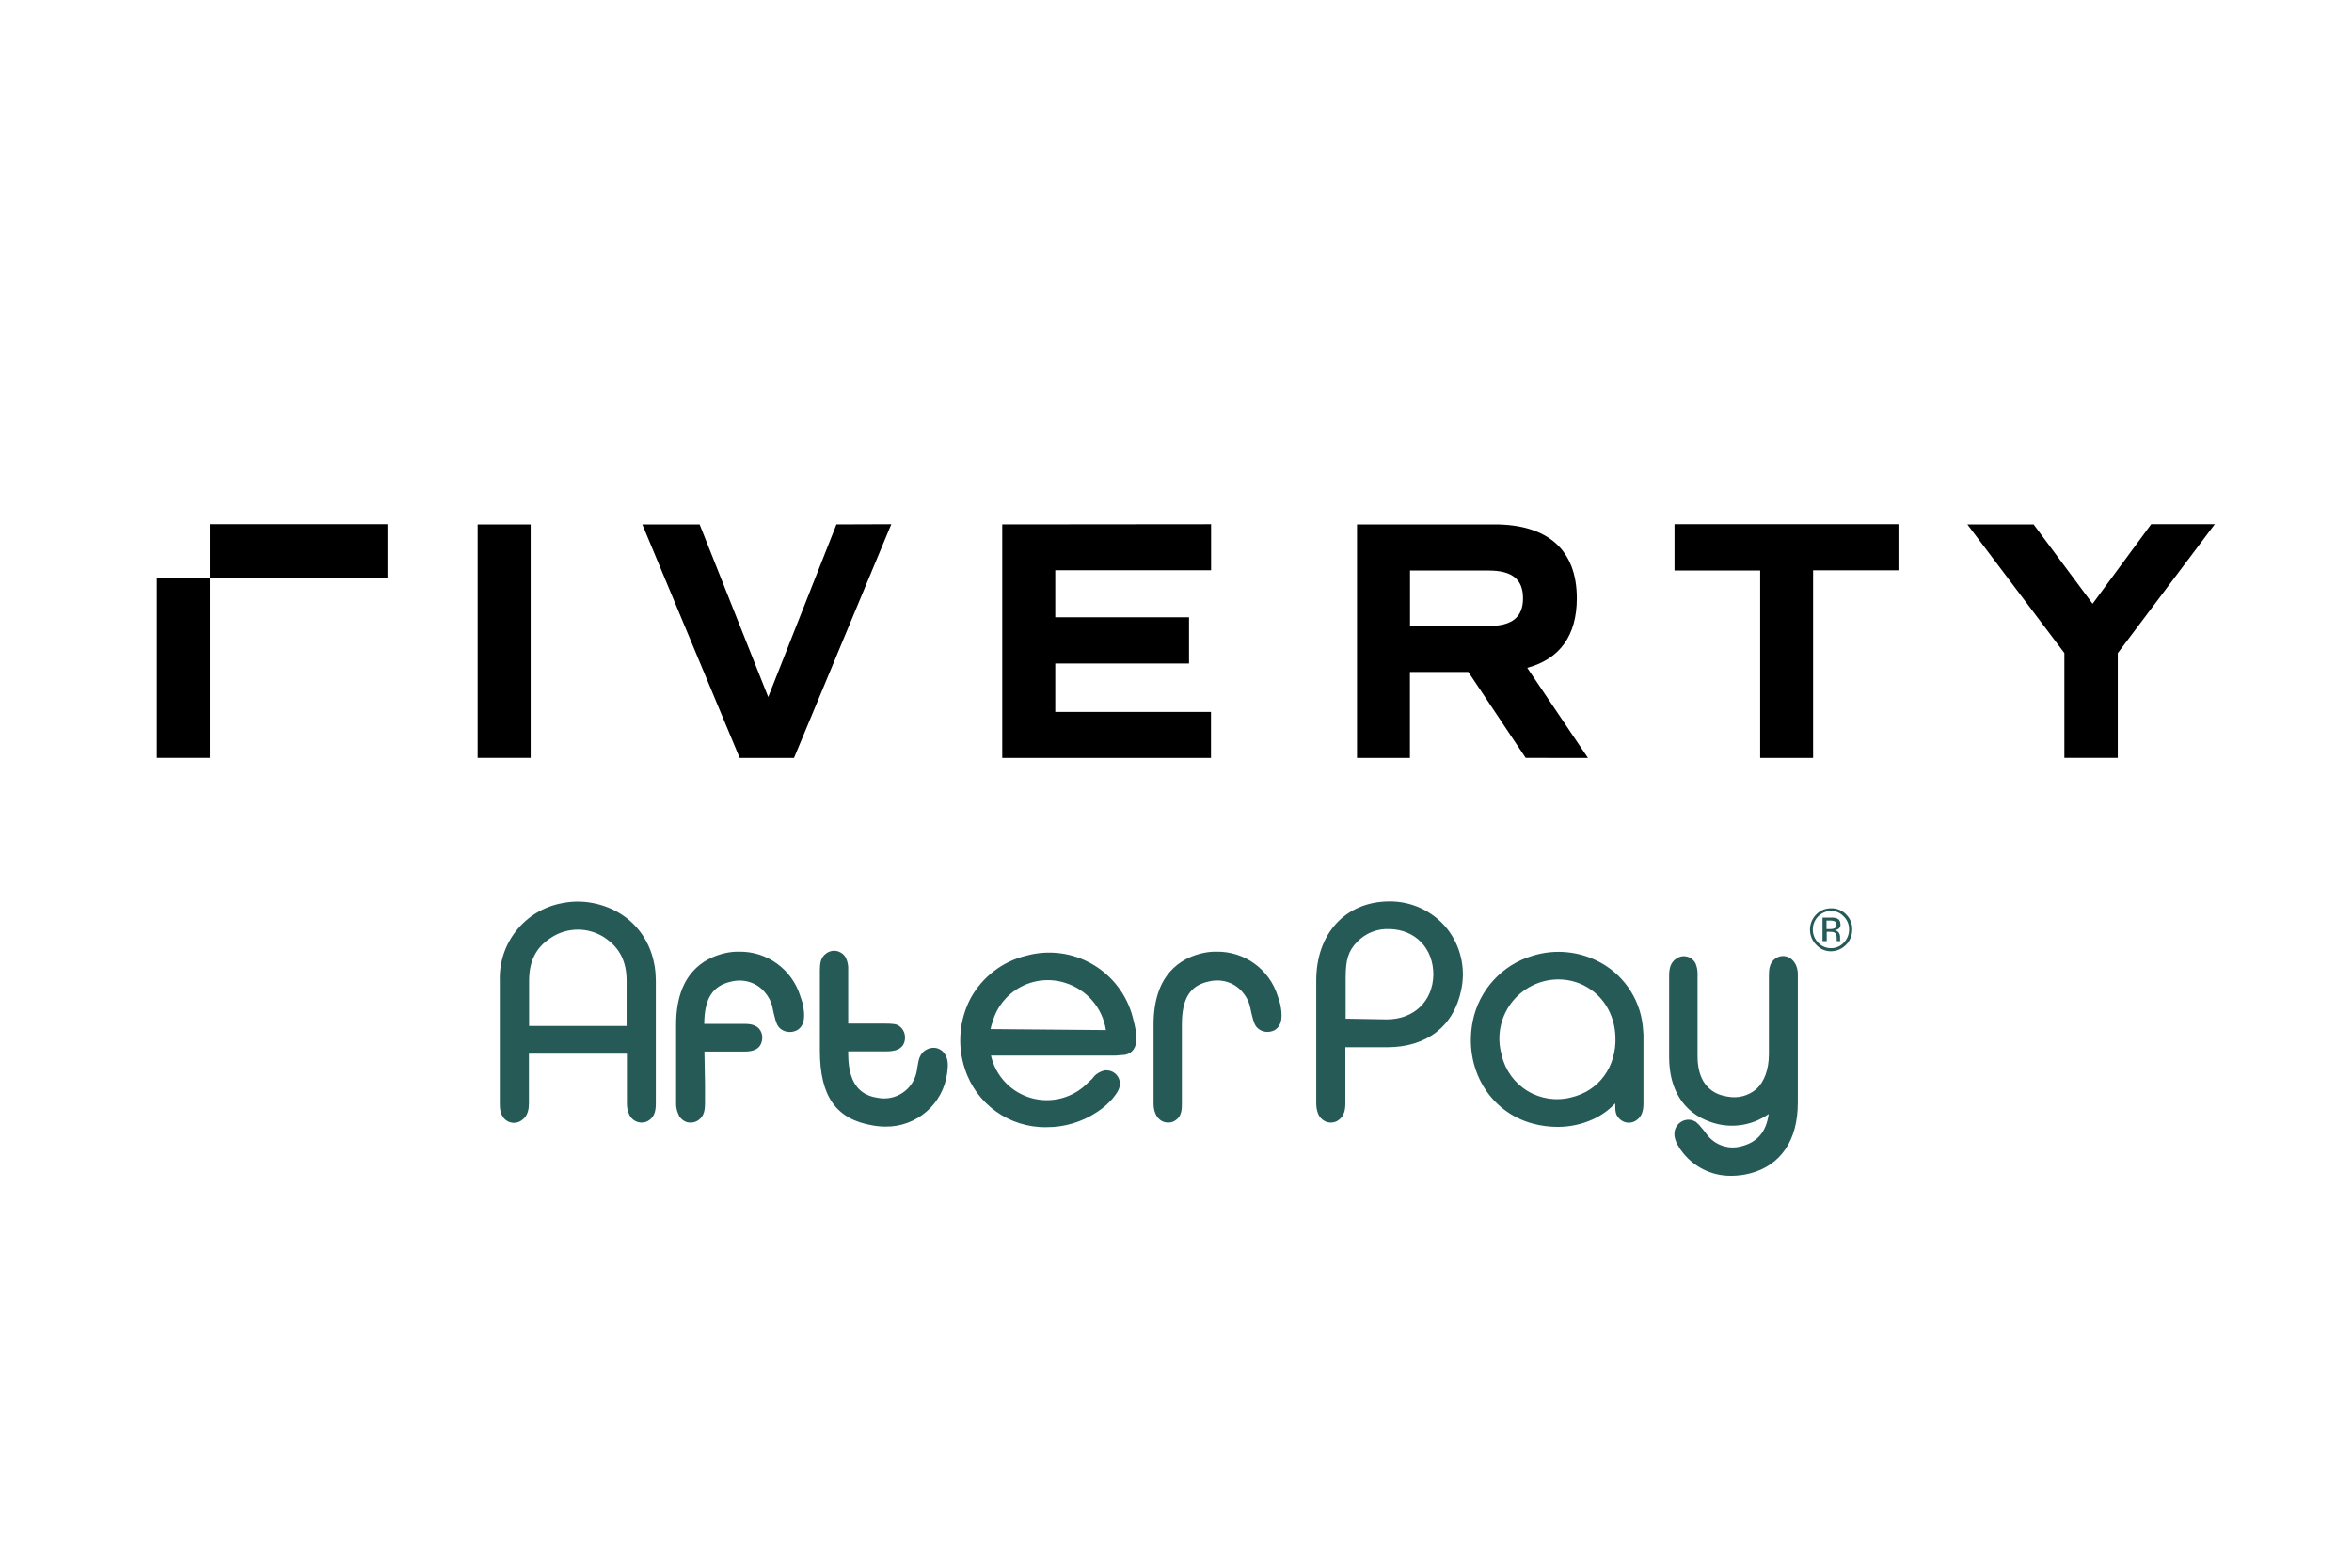
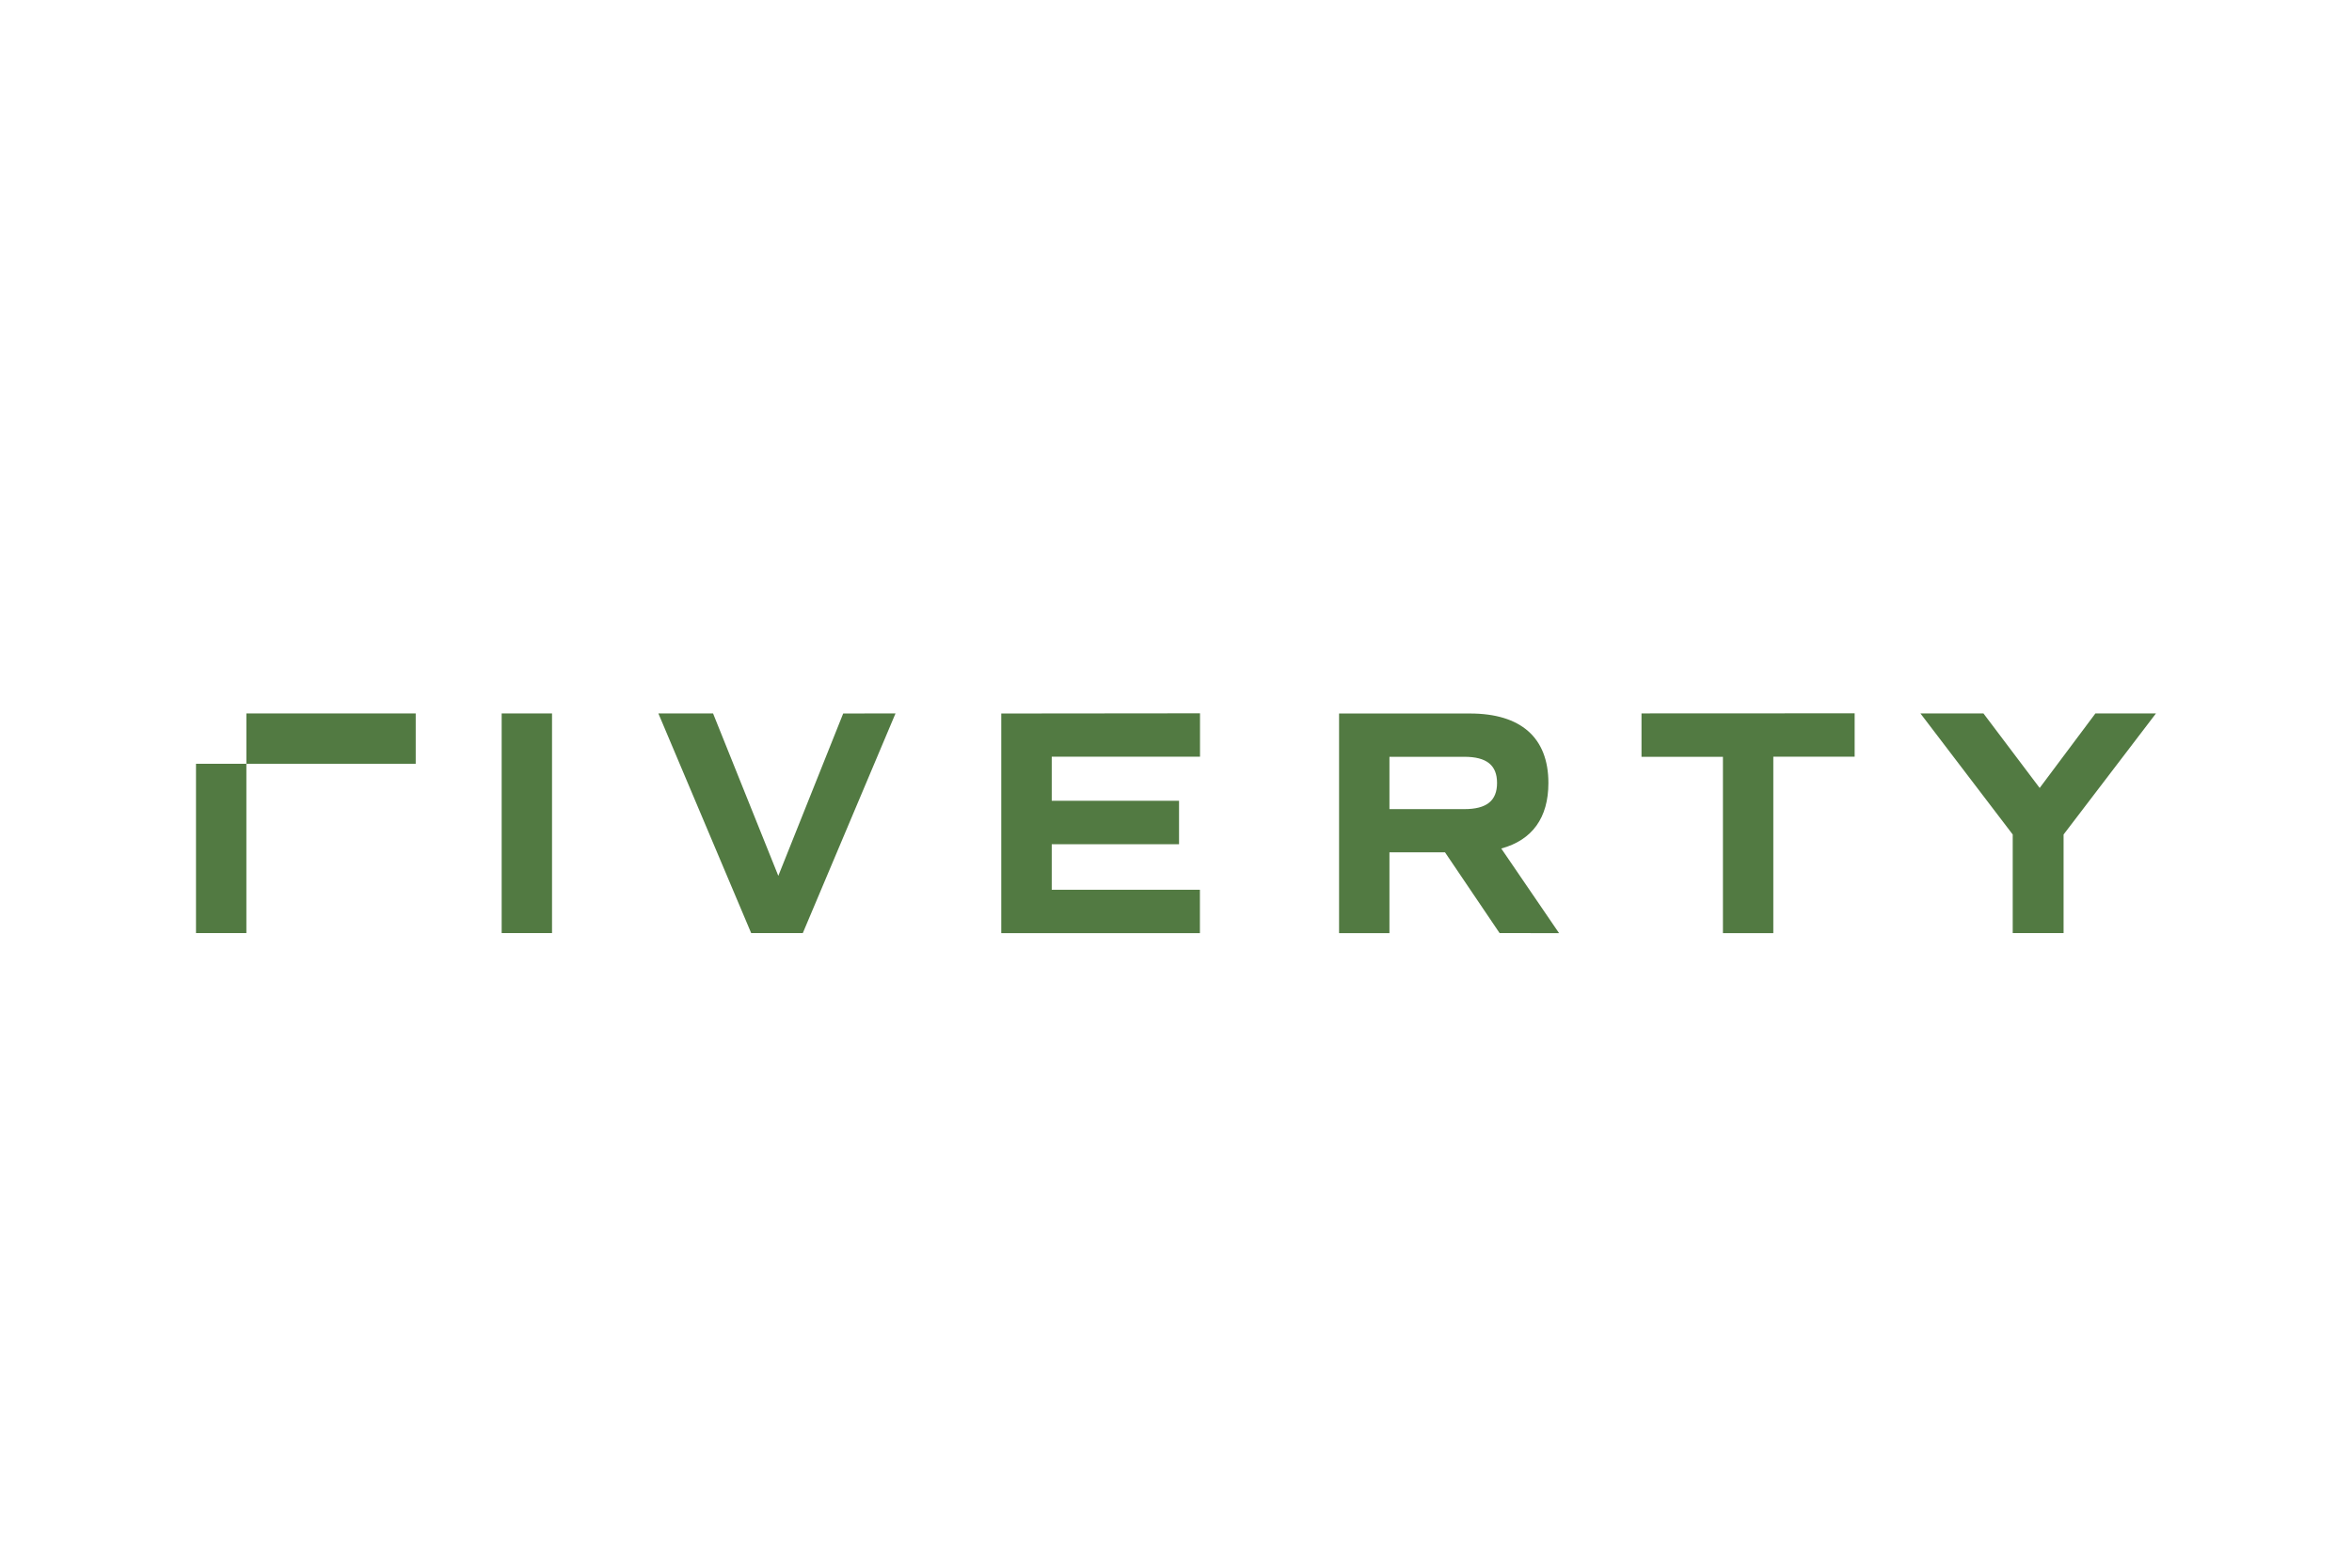
<svg xmlns="http://www.w3.org/2000/svg" width="24" height="16" viewBox="0 0 24 16">
-   <g fill="#255a57">
-     <path d="M13.064 10.25c-.006-.025-.014-.047-.02-.066l-.006-.018a.643.643 0 0 0-.624-.453.608.608 0 0 0-.139.014c-.23.051-.504.22-.504.73v.807c0 .058.014.092.028.12a.14.14 0 0 0 .087.069c.01.002.022.004.033.004.03 0 .057-.008.08-.026.061-.042.061-.114.061-.173v-.8c0-.27.084-.402.28-.442.13-.03.26.014.34.111a.36.36 0 0 1 .072.133c.03.144.045.187.064.215l.007.008c.043.05.119.063.181.032.089-.05.08-.167.06-.264ZM6.057 9.218a.8.8 0 0 0-.322 0 .777.777 0 0 0-.635.79v1.258c0 .051.006.087.022.117l.002.002a.134.134 0 0 0 .2.048c.065-.044.073-.119.073-.173v-.506h1v.51c0 .062.018.097.028.12a.14.14 0 0 0 .121.073.128.128 0 0 0 .08-.026c.058-.04.066-.106.066-.173v-1.251c-.002-.402-.25-.71-.635-.789Zm.338 1.253h-.996v-.46c0-.2.068-.338.218-.437a.498.498 0 0 1 .557-.002l.002.002c.148.101.218.24.218.437v.46h.001Zm5.163-.091a.881.881 0 0 0-1.086-.626.884.884 0 0 0-.566.431.922.922 0 0 0-.061.722c.115.36.453.603.832.597a.924.924 0 0 0 .518-.155.75.75 0 0 0 .16-.139c.048-.06.078-.107.072-.163a.138.138 0 0 0-.162-.121l-.006.002a.216.216 0 0 0-.09.052l-.026.032-.037.034-.002.002a.584.584 0 0 1-.992-.275h1.277l.028-.003.043-.003a.137.137 0 0 0 .106-.055c.043-.062.04-.154-.008-.332Zm-1.45.123c.004-.026.012-.048.02-.074a.586.586 0 0 1 .738-.399.6.6 0 0 1 .419.483l-1.177-.01Zm-.459.268a.14.14 0 0 0-.082-.071.146.146 0 0 0-.112.012c-.068.033-.082.11-.086.135l-.011.063-.003.02a.338.338 0 0 1-.4.274c-.129-.02-.3-.09-.3-.45v-.024h.39c.047 0 .19 0 .19-.143 0-.072-.054-.132-.116-.136-.03-.004-.055-.004-.084-.004h-.38v-.55a.248.248 0 0 0-.022-.117v-.002a.143.143 0 0 0-.088-.07.134.134 0 0 0-.113.022c-.059.04-.066.106-.066.173v.82c0 .467.166.701.539.763a.72.72 0 0 0 .13.012.626.626 0 0 0 .63-.547c.012-.087.008-.134-.016-.18Zm7.118-.248a.84.84 0 0 0-.432-.697.893.893 0 0 0-.697-.071.876.876 0 0 0-.61.667c-.095.48.17.93.618 1.047.08.021.164.032.248.032a.864.864 0 0 0 .355-.075.73.73 0 0 0 .233-.165v.004c0 .054 0 .085.015.117l.002.002c.018.034.051.06.088.07.04.01.08.002.113-.022.061-.042.07-.111.07-.173v-.702l-.003-.034Zm-.735.677a.578.578 0 0 1-.707-.425v-.002a.604.604 0 0 1 .576-.777c.121 0 .237.036.337.107.15.107.24.282.246.48.012.303-.168.552-.452.617Zm-1.269-1.726a.748.748 0 0 0-.596-.274c-.44.006-.736.33-.736.807v1.257c0 .058.014.092.027.12a.145.145 0 0 0 .088.069c.01.002.022.004.033.004.03 0 .057-.008.08-.026.061-.042.069-.111.069-.173v-.57h.428c.404 0 .68-.215.755-.588a.753.753 0 0 0-.148-.626Zm-.61.93h-.006l-.416-.007V9.98c0-.187.028-.274.115-.365a.43.43 0 0 1 .334-.133c.264.006.448.199.446.469-.006.268-.199.453-.473.453Zm4.163-.572a.143.143 0 0 0-.088-.07.134.134 0 0 0-.113.022c-.058.04-.065.107-.065.173v.8c0 .157-.046.284-.13.36a.348.348 0 0 1-.29.075c-.199-.028-.308-.173-.308-.41v-.83a.274.274 0 0 0-.02-.118.134.134 0 0 0-.2-.048c-.061.042-.07.111-.07.173v.83c0 .332.148.566.42.661a.646.646 0 0 0 .595-.08v.005c-.025.175-.113.28-.27.322a.33.33 0 0 1-.353-.109l-.043-.056-.027-.032a.2.2 0 0 0-.04-.041l-.007-.008-.008-.004a.137.137 0 0 0-.129-.006.145.145 0 0 0-.082.105c-.01.064.015.118.06.187l.003.003a.618.618 0 0 0 .518.264.77.77 0 0 0 .187-.024c.315-.081.489-.338.489-.72V9.952c.002-.062-.016-.096-.026-.117l-.003-.004Zm-10.144.352-.006-.018a.643.643 0 0 0-.624-.453.595.595 0 0 0-.139.014c-.23.051-.504.22-.504.73v.807c0 .062.018.097.028.117v.003c.017.033.05.06.087.07a.18.18 0 0 0 .034.003.13.13 0 0 0 .08-.026c.058-.04.066-.107.066-.173v-.19l-.006-.336h.416c.137 0 .17-.071.174-.133a.138.138 0 0 0-.033-.101c-.03-.032-.076-.048-.141-.048h-.418c.002-.262.086-.391.28-.433.13-.03.26.014.34.112a.36.36 0 0 1 .072.133c.029.143.044.186.064.214l.006.008c.043.05.12.063.182.032.092-.05.082-.167.062-.265a.478.478 0 0 0-.02-.067Zm10.666-.851a.206.206 0 0 0-.153-.063c-.058 0-.11.02-.152.063a.22.22 0 0 0 0 .31.2.2 0 0 0 .152.066.22.22 0 0 0 .215-.22.205.205 0 0 0-.062-.156Zm-.024.288a.173.173 0 0 1-.131.056.176.176 0 0 1-.13-.056.187.187 0 0 1-.055-.135c0-.103.082-.187.185-.189.05 0 .094.018.13.056a.18.18 0 0 1 .055.133.19.19 0 0 1-.054.135Z" />
-     <path d="M18.78 9.435c0-.032-.013-.052-.036-.062a.173.173 0 0 0-.065-.008h-.082v.24h.043V9.51h.033c.023 0 .037.002.047.008.014.01.022.028.022.055v.032h.039l-.002-.002c-.003-.002-.003-.006-.003-.012v-.036a.075.075 0 0 0-.013-.037.071.071 0 0 0-.041-.024.082.082 0 0 0 .035-.012c.016-.01.024-.025.024-.047Zm-.065.041a.095.095 0 0 1-.04.006h-.037v-.087h.036c.023 0 .04.004.05.01.012.006.016.018.016.034 0 .018-.01.031-.025.037Z" />
-   </g>
-   <path fill="currentcolor" d="m22.6 5.35-.99 1.316v1.069h-.545v-1.07l-.99-1.313h.676l.602.81.598-.812h.649Zm-5.513 0v.473h.874v1.913h.54V5.821h.871V5.35h-2.285Zm-2.7.473h.804c.239 0 .35.09.35.283 0 .192-.111.283-.35.283h-.803v-.567Zm1.817 1.913-.62-.92c.334-.09.506-.332.506-.71 0-.492-.294-.754-.84-.754h-1.403v2.384h.54v-.878h.596l.585.877.636.001Zm-5.977-2.384v2.384h2.13v-.47h-1.589v-.494h1.365V6.3h-1.365v-.48h1.59v-.47l-2.13.002Zm-1.692 0-.696 1.762-.7-1.762h-.585l.994 2.384h.554l.993-2.386-.56.002Zm-3.66 2.383h.54V5.352h-.541v2.383Zm-3.275 0h.541V5.897H1.6v1.838Zm.541-1.838h1.813V5.35H2.141v.547Z" />
+   <path fill="#527a42" d="m22 7.281-.943 1.236v1.006h-.519v-1.006L19.596 7.281h.643l.574.761.569-.761H22Zm-5.25 0v.443h.831v1.8h.514V7.723h.83v-.443l-2.175.001Zm-2.572.443h.765c.227 0 .333.086.333.267 0 .181-.106.267-.333.267h-.765v-.534Zm1.731 1.8-.59-.864c.316-.086.481-.313.481-.669 0-.462-.28-.709-.801-.709h-1.335V9.524h.514v-.825h.567l.557.824.607.001ZM10.217 7.282V9.524h2.027v-.443h-1.512V8.616h1.299v-.443h-1.299v-.45h1.513v-.443l-2.028.002Zm-1.613 0-.662 1.657-.666-1.658h-.558L7.665 9.523h.527l.946-2.242-.534.001Zm-3.485 2.241h.514V7.281H5.119v2.242Zm-3.119 0h.514v-1.728H2v1.728ZM2.514 7.795H4.242v-.514H2.514V7.795Z" />
</svg>
